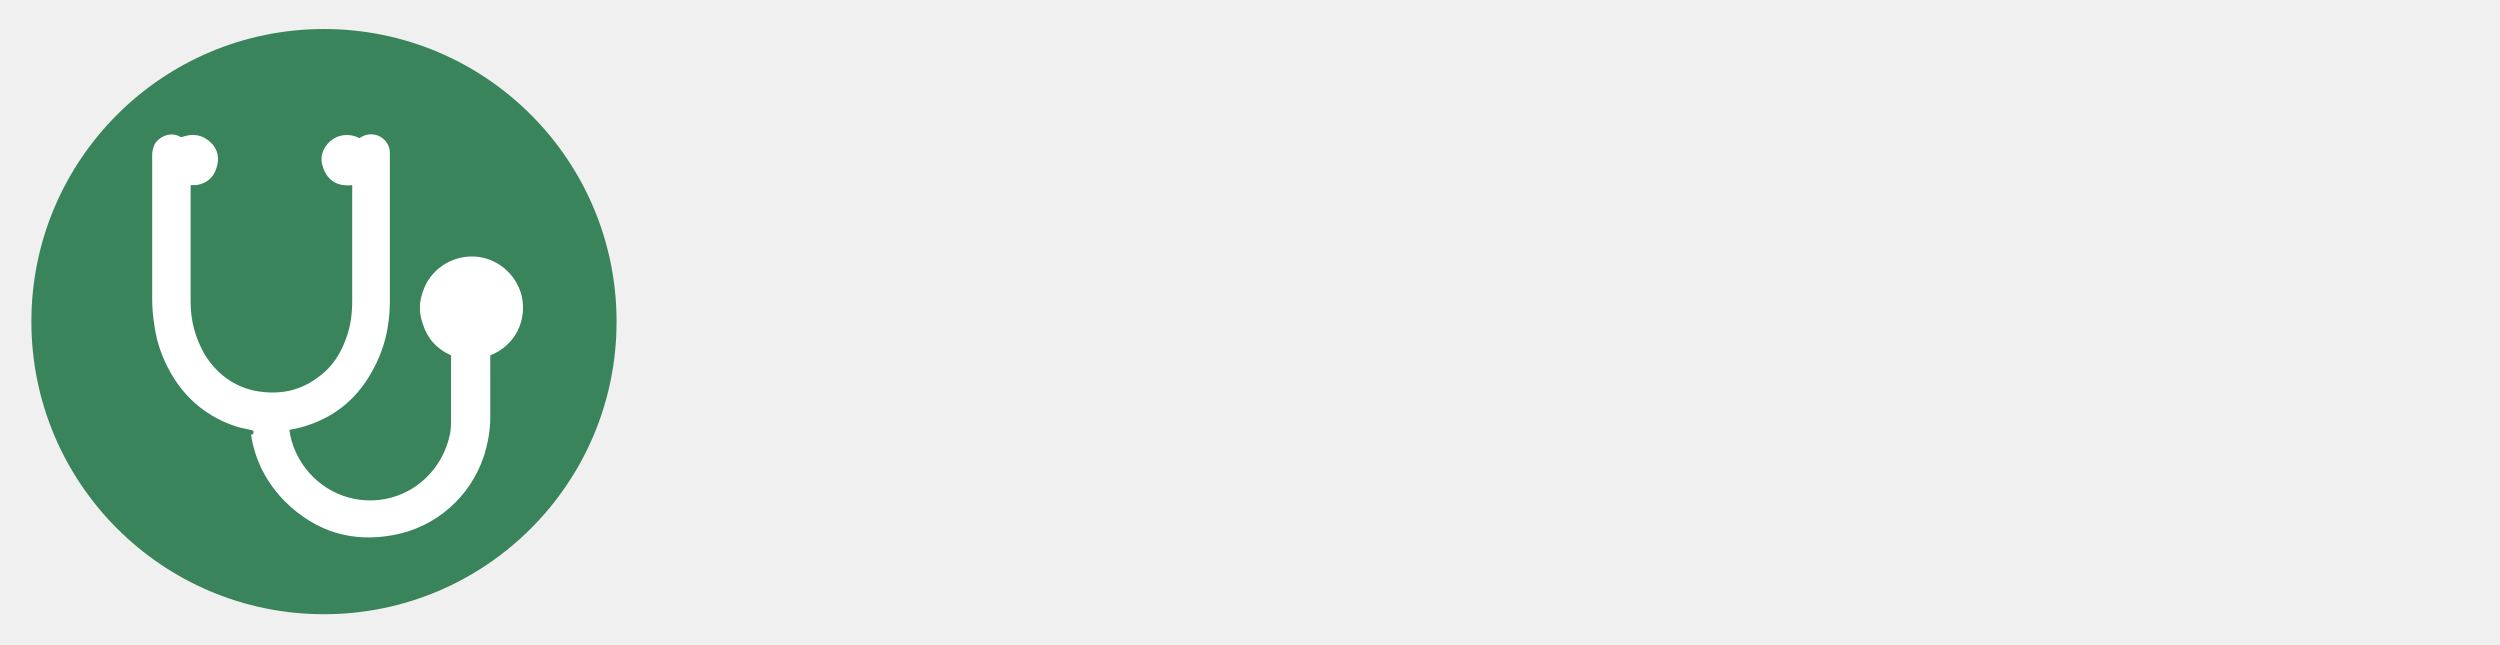
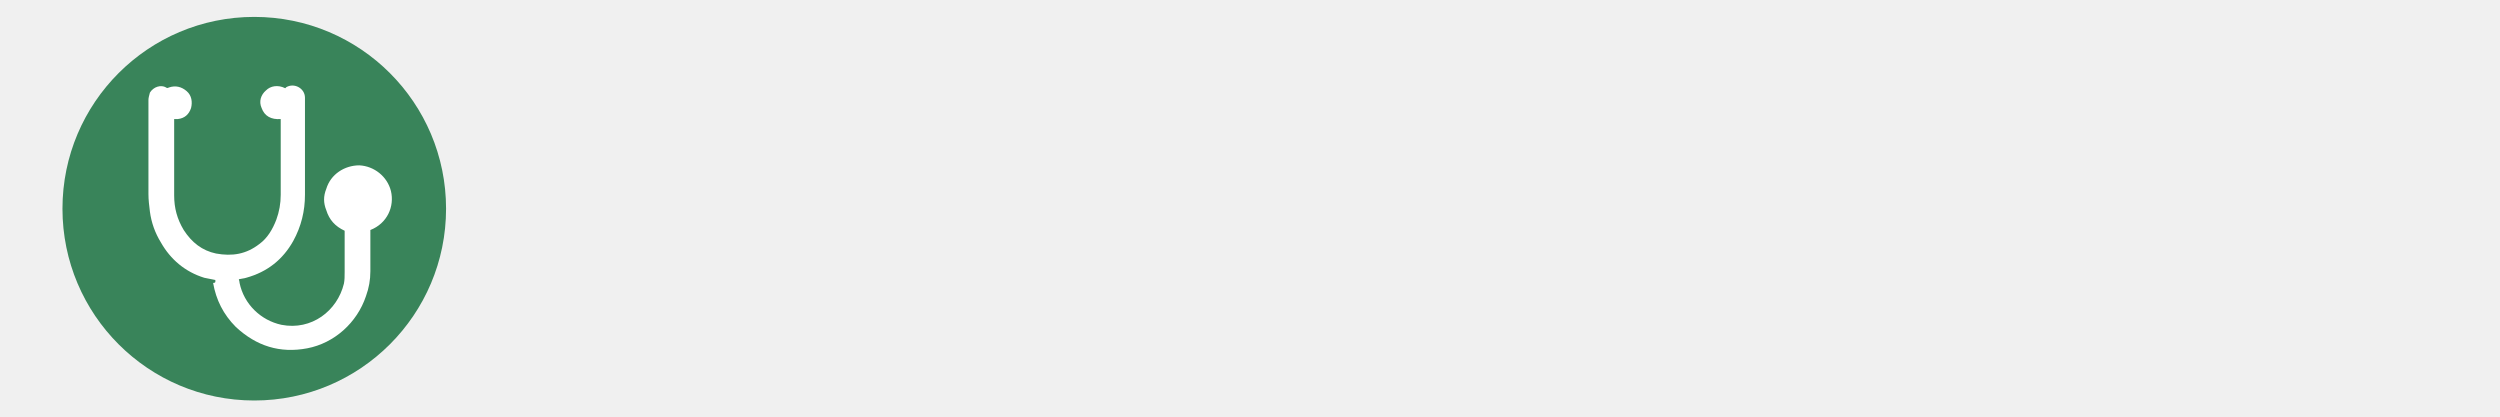
- <svg xmlns="http://www.w3.org/2000/svg" version="1.2" baseProfile="tiny" id="Calque_1" x="0px" y="0px" viewBox="0 0 318.7 82.1" overflow="visible" xml:space="preserve">
+ <svg xmlns="http://www.w3.org/2000/svg" version="1.1" id="Calque_1" x="0px" y="0px" viewBox="0 0 340.2 56.7" style="enable-background:new 0 0 340.2 56.7;" xml:space="preserve">
+   <style type="text/css">
+ 	.st0{fill:#39845A;}
+ 	.st1{fill:#FFFFFF;}
+ </style>
  <g>
-     <circle fill="#39845A" cx="41.3" cy="41" r="37.3" />
+     <circle class="st0" cx="34.6" cy="28.4" r="26.1" />
  </g>
-   <path fill="#FFFFFF" d="M32.3,54.9c-0.7-0.2-1.4-0.3-2.1-0.5c-3.7-1.2-6.5-3.5-8.4-6.8c-1.1-1.9-1.8-3.9-2.1-6  c-0.2-1.2-0.3-2.3-0.3-3.5c0-6.1,0-12.2,0-18.3c0-0.5,0.1-0.9,0.3-1.4c0.7-1.1,2.1-1.6,3.2-1c0.2,0.1,0.3,0.1,0.5,0  c1.3-0.4,2.4-0.2,3.4,0.7c1,0.9,1.2,2.1,0.8,3.3c-0.4,1.3-1.3,2-2.6,2.2c-0.2,0-0.4,0-0.7,0c0,0.1,0,0.2,0,0.3c0,4.9,0,9.7,0,14.6  c0,2.4,0.6,4.6,1.8,6.7c1.5,2.4,3.6,4,6.3,4.6c3.1,0.6,5.9,0.1,8.4-1.9c1.6-1.2,2.6-2.8,3.3-4.7c0.6-1.6,0.8-3.2,0.8-4.9  c0-4.8,0-9.6,0-14.4c0-0.1,0-0.2,0-0.3c-1.8,0.2-3.1-0.5-3.7-2.2c-0.5-1.3-0.1-2.5,0.9-3.4c0.9-0.8,2.3-1.1,3.7-0.4  c0.1,0,0.2-0.1,0.2-0.1c1.6-1,3.7,0.1,3.7,2c0,0.1,0,0.2,0,0.2c0,6.2,0,12.5,0,18.7c0,3.2-0.7,6.2-2.3,9c-2,3.6-5,6-9.1,7.1  c-0.4,0.1-0.9,0.2-1.4,0.3c0,0.2,0.1,0.5,0.1,0.7c0.9,4.1,4.1,7.3,8.2,8.1c5.8,1.1,10.9-2.7,12.1-8c0.2-0.7,0.2-1.5,0.2-2.3  c0-2.5,0-5.1,0-7.6c0-0.1,0-0.3,0-0.4c-1.8-0.8-3-2.1-3.6-4c-0.5-1.4-0.5-2.7,0-4.1c0.9-2.8,3.6-4.6,6.5-4.5c2.9,0.1,5.4,2.2,6.1,5  c0.7,3-0.7,6.3-4,7.6c0,0.1,0,0.2,0,0.4c0,2.5,0,5,0,7.5c0,1.7-0.3,3.3-0.8,4.9c-1.7,5.2-6.1,9.1-11.5,10.1c-5.3,1-9.9-0.4-13.8-4.2  c-2.4-2.4-3.9-5.3-4.4-8.6C32.4,55.4,32.3,55.1,32.3,54.9z" />
+   <path class="st1" d="M29.3,38.1c-0.5-0.1-1-0.2-1.5-0.3c-2.6-0.8-4.6-2.5-5.9-4.8c-0.8-1.3-1.3-2.7-1.5-4.2  c-0.1-0.8-0.2-1.6-0.2-2.4c0-4.3,0-8.5,0-12.8c0-0.3,0.1-0.6,0.2-1c0.5-0.8,1.5-1.1,2.2-0.7c0.1,0.1,0.2,0.1,0.4,0  c0.9-0.3,1.7-0.1,2.4,0.5c0.7,0.6,0.8,1.5,0.6,2.3c-0.3,0.9-0.9,1.4-1.8,1.5c-0.1,0-0.3,0-0.5,0c0,0.1,0,0.1,0,0.2  c0,3.4,0,6.8,0,10.2c0,1.7,0.4,3.2,1.3,4.7c1.1,1.7,2.5,2.8,4.4,3.2c2.2,0.4,4.1,0.1,5.9-1.3c1.1-0.8,1.8-2,2.3-3.3  c0.4-1.1,0.6-2.2,0.6-3.4c0-3.4,0-6.7,0-10.1c0-0.1,0-0.1,0-0.2c-1.3,0.1-2.2-0.4-2.6-1.5c-0.4-0.9-0.1-1.8,0.6-2.4  c0.6-0.6,1.6-0.8,2.6-0.3c0.1,0,0.1-0.1,0.1-0.1c1.1-0.7,2.6,0.1,2.6,1.4c0,0.1,0,0.1,0,0.1c0,4.3,0,8.8,0,13.1  c0,2.2-0.5,4.3-1.6,6.3c-1.4,2.5-3.5,4.2-6.4,5c-0.3,0.1-0.6,0.1-1,0.2c0,0.1,0.1,0.3,0.1,0.5c0.6,2.9,2.9,5.1,5.7,5.7  c4.1,0.8,7.6-1.9,8.5-5.6c0.1-0.5,0.1-1,0.1-1.6c0-1.8,0-3.6,0-5.3c0-0.1,0-0.2,0-0.3c-1.3-0.6-2.1-1.5-2.5-2.8  c-0.4-1-0.4-1.9,0-2.9c0.6-2,2.5-3.2,4.5-3.2c2,0.1,3.8,1.5,4.3,3.5c0.5,2.1-0.5,4.4-2.8,5.3c0,0.1,0,0.1,0,0.3c0,1.8,0,3.5,0,5.3  c0,1.2-0.2,2.3-0.6,3.4c-1.2,3.6-4.3,6.4-8,7.1c-3.7,0.7-6.9-0.3-9.7-2.9c-1.7-1.7-2.7-3.7-3.1-6C29.4,38.5,29.3,38.3,29.3,38.1z" />
</svg>
